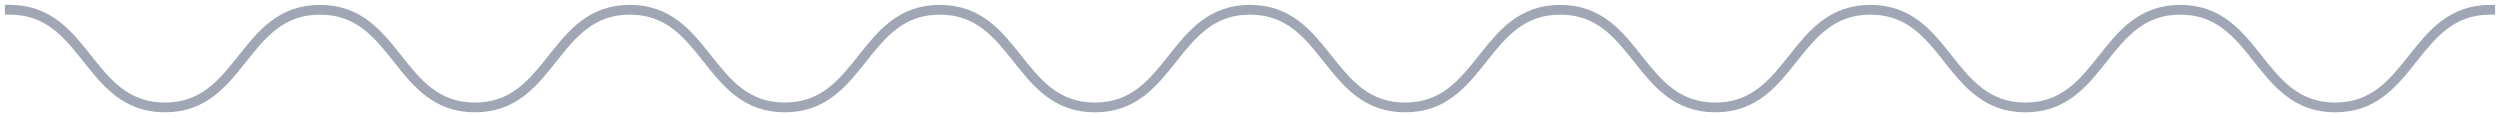
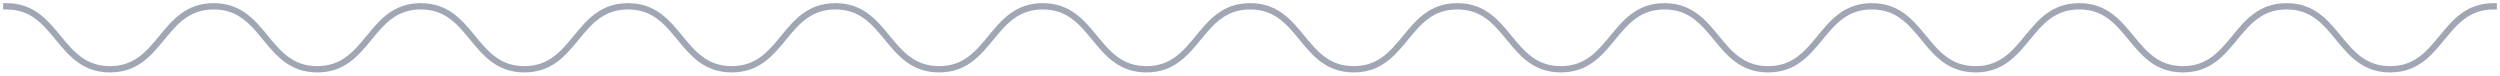
- <svg xmlns="http://www.w3.org/2000/svg" width="256" height="12" viewBox="0 0 256 12" fill="none">
-   <path d="M1 1C8.941 1 8.941 11 16.882 11C24.823 11 24.823 1 32.764 1C40.705 1 40.705 11 48.627 11C56.569 11 56.569 1 64.491 1C72.432 1 72.432 11 80.354 11C88.295 11 88.295 1 96.236 1C104.177 1 104.177 11 112.118 11C120.059 11 120.059 1 128 1C135.941 1 135.941 11 143.882 11C151.823 11 151.823 1 159.764 1C167.705 1 167.705 11 175.646 11C183.587 11 183.587 1 191.528 1C199.469 1 199.469 11 207.392 11C215.333 11 215.333 1 223.255 1C231.196 1 231.196 11 239.118 11C247.059 11 247.059 1 255 1" stroke="#A1A6B4" stroke-miterlimit="10" stroke-linecap="square" />
+ <svg xmlns="http://www.w3.org/2000/svg" width="397" height="12" viewBox="0 0 397 12" fill="none">
+   <path d="M1 1C9.232 1 9.232 11 17.465 11C25.697 11 25.697 1 33.929 1C42.162 1 42.162 11 50.375 11C58.608 11 58.608 1 66.82 1C75.053 1 75.053 11 83.266 11C91.499 11 91.499 1 99.73 1C107.963 1 107.963 11 116.196 11C124.428 11 124.428 1 132.66 1C140.893 1 140.893 11 149.125 11C157.357 11 157.357 1 165.59 1C173.822 1 173.822 11 182.055 11C190.287 11 190.287 1 198.519 1C206.752 1 206.752 11 214.965 11C223.197 11 223.197 1 231.41 1C239.643 1 239.643 11 247.856 11C256.088 11 256.088 1 264.32 1C272.553 1 272.553 11 280.785 11C289.017 11 289.017 1 297.25 1C305.482 1 305.482 11 313.715 11C321.947 11 321.947 1 330.179 1C338.412 1 338.412 11 346.644 11C354.877 11 354.877 1 363.109 1C371.341 1 371.341 11 379.554 11C387.787 11 387.787 1 396 1" stroke="#A1A6B4" stroke-miterlimit="10" stroke-linecap="square" />
</svg>
